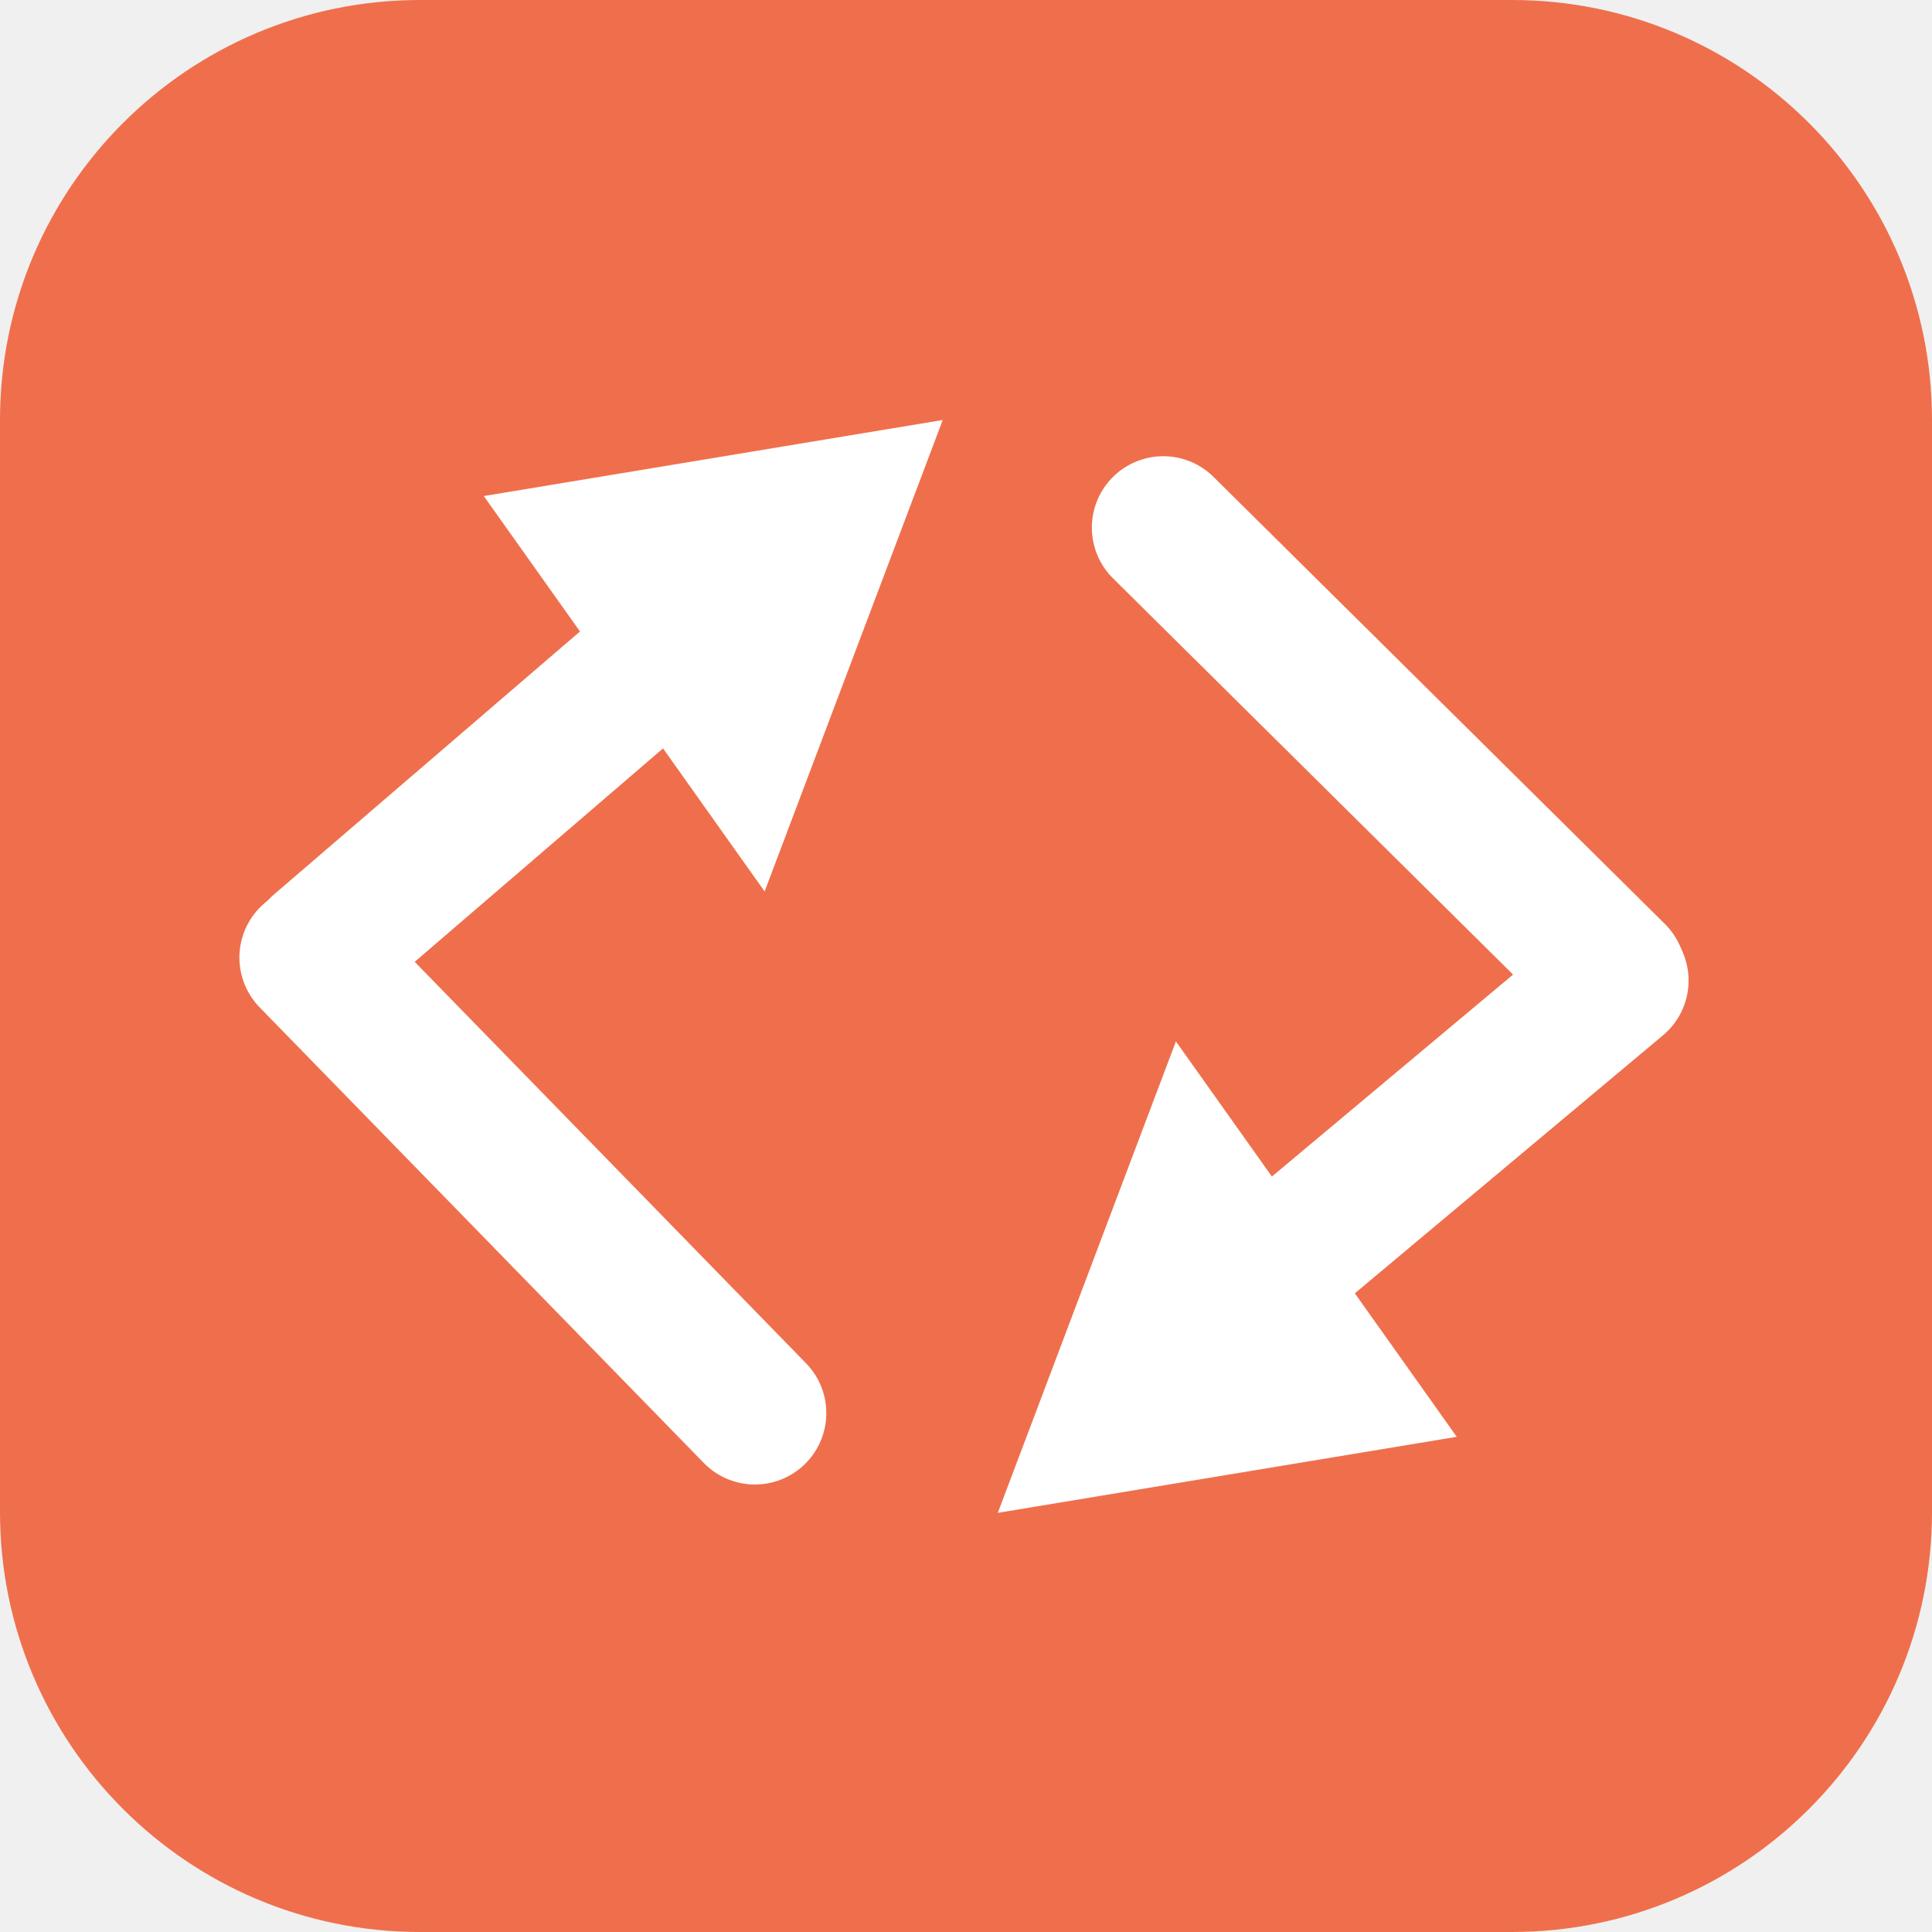
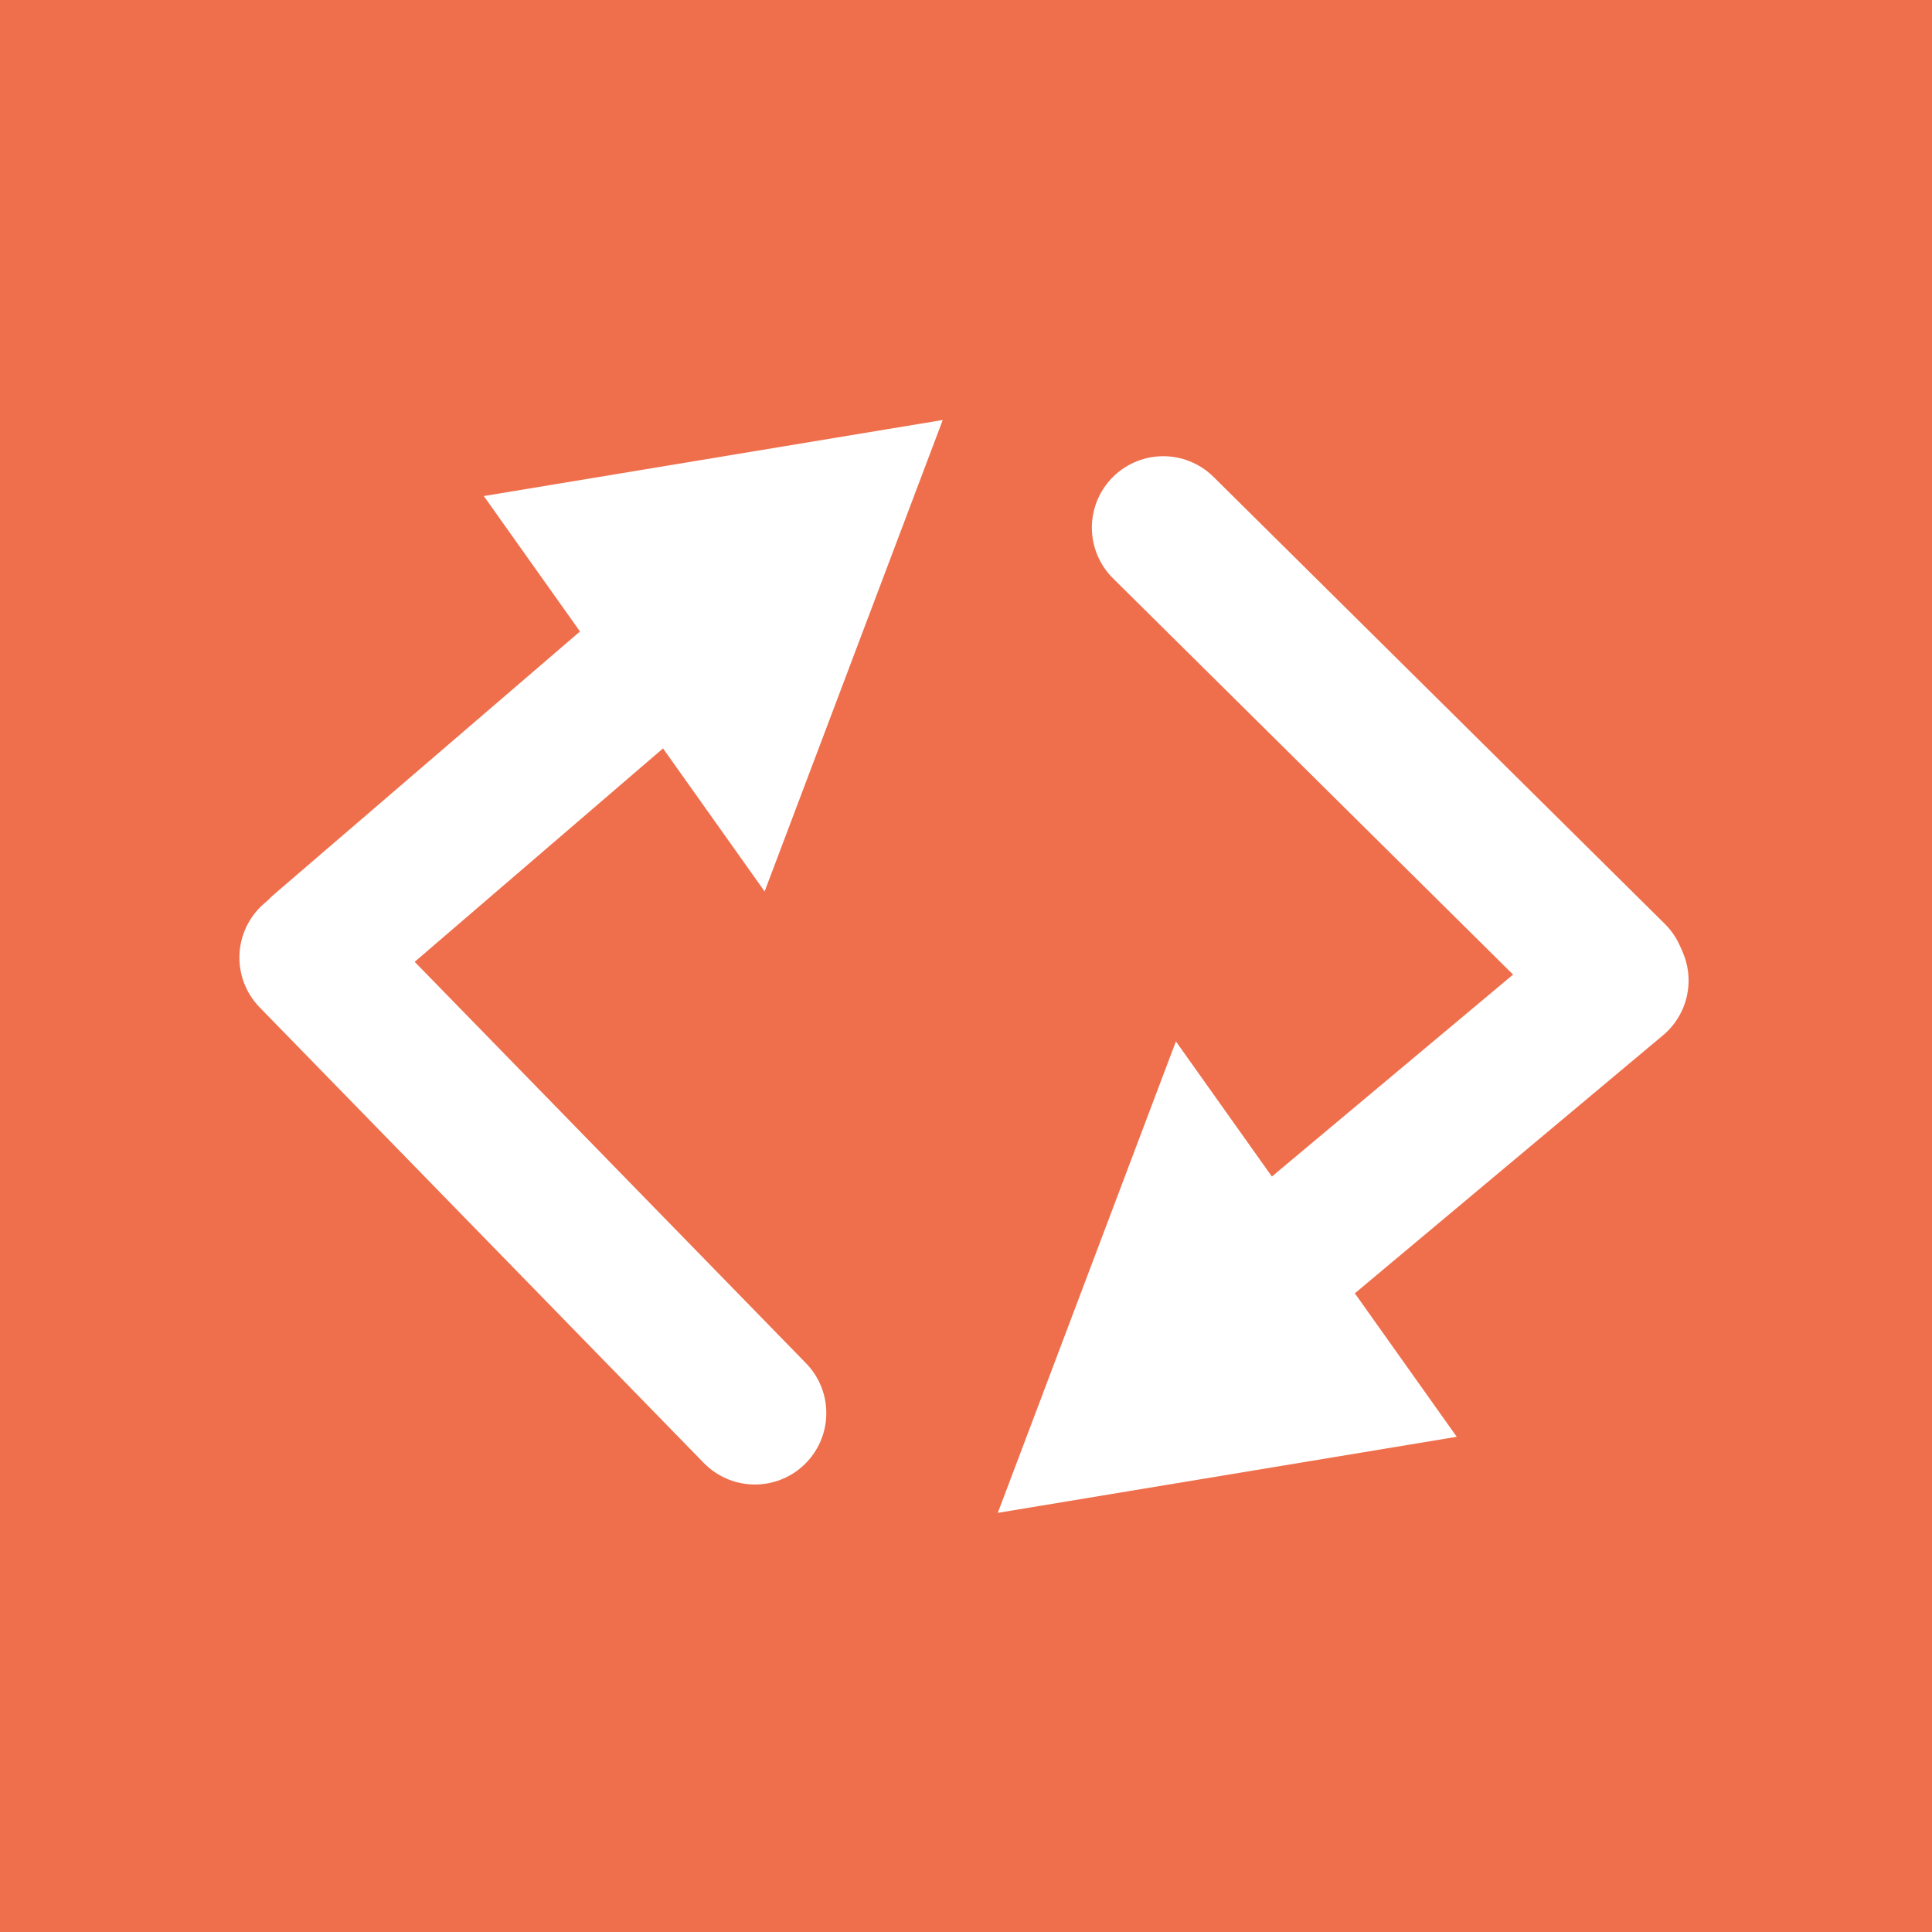
<svg xmlns="http://www.w3.org/2000/svg" width="230" height="230" viewBox="0 0 230 230" fill="none">
-   <g clip-path="url(#clip0_302_18)">
-     <rect width="230" height="230" rx="50" fill="#EF6F4C" />
+   <g clip-path="url(#clip0_301_10)">
+     <rect width="230" height="230" fill="#EF6F4C" />
    <path d="M38.169 112.919L81.112 76.014" stroke="white" stroke-width="17" stroke-linecap="round" />
    <path d="M112.231 50L57.595 59.054L91.027 106.124L112.231 50ZM41.389 117.447L80.999 83.407L75.208 75.254L35.599 109.295L41.389 117.447Z" fill="white" />
    <path d="M37 113.995L89.87 168.227" stroke="white" stroke-width="17" stroke-linecap="round" />
    <path d="M192.521 116.731L145.785 155.863" stroke="white" stroke-width="17" stroke-linecap="round" />
    <path d="M118.785 180.101L173.422 171.047L139.989 123.977L118.785 180.101ZM189.627 112.654L150.018 146.695L155.809 154.847L195.418 120.807L189.627 112.654Z" fill="white" />
    <path d="M192.207 116.021L138.483 62.811" stroke="white" stroke-width="17" stroke-linecap="round" />
  </g>
  <defs>
-     <clipPath id="clip0_302_18">
+     <clipPath id="clip0_301_10">
      <rect width="230" height="230" fill="white" />
    </clipPath>
  </defs>
</svg>
